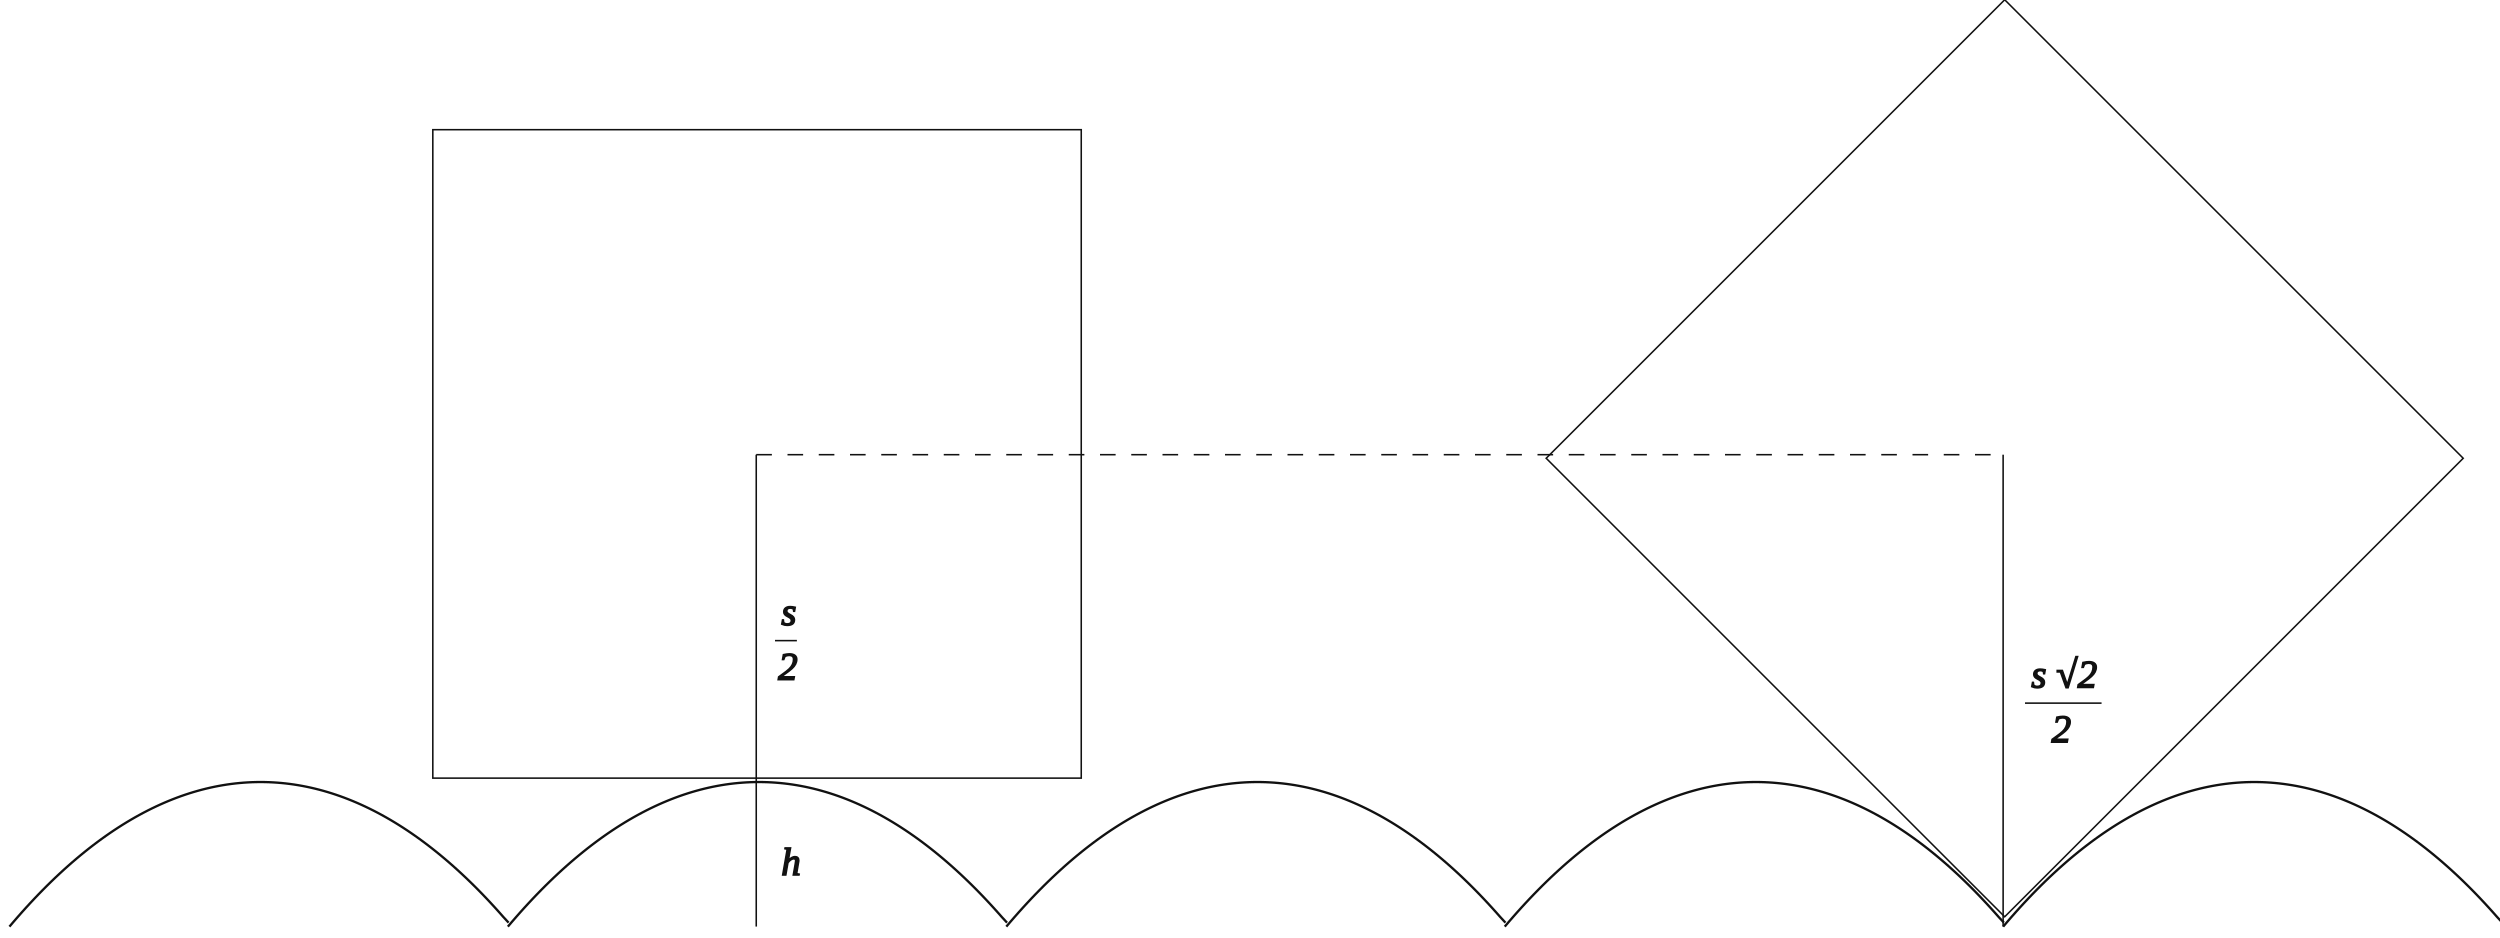
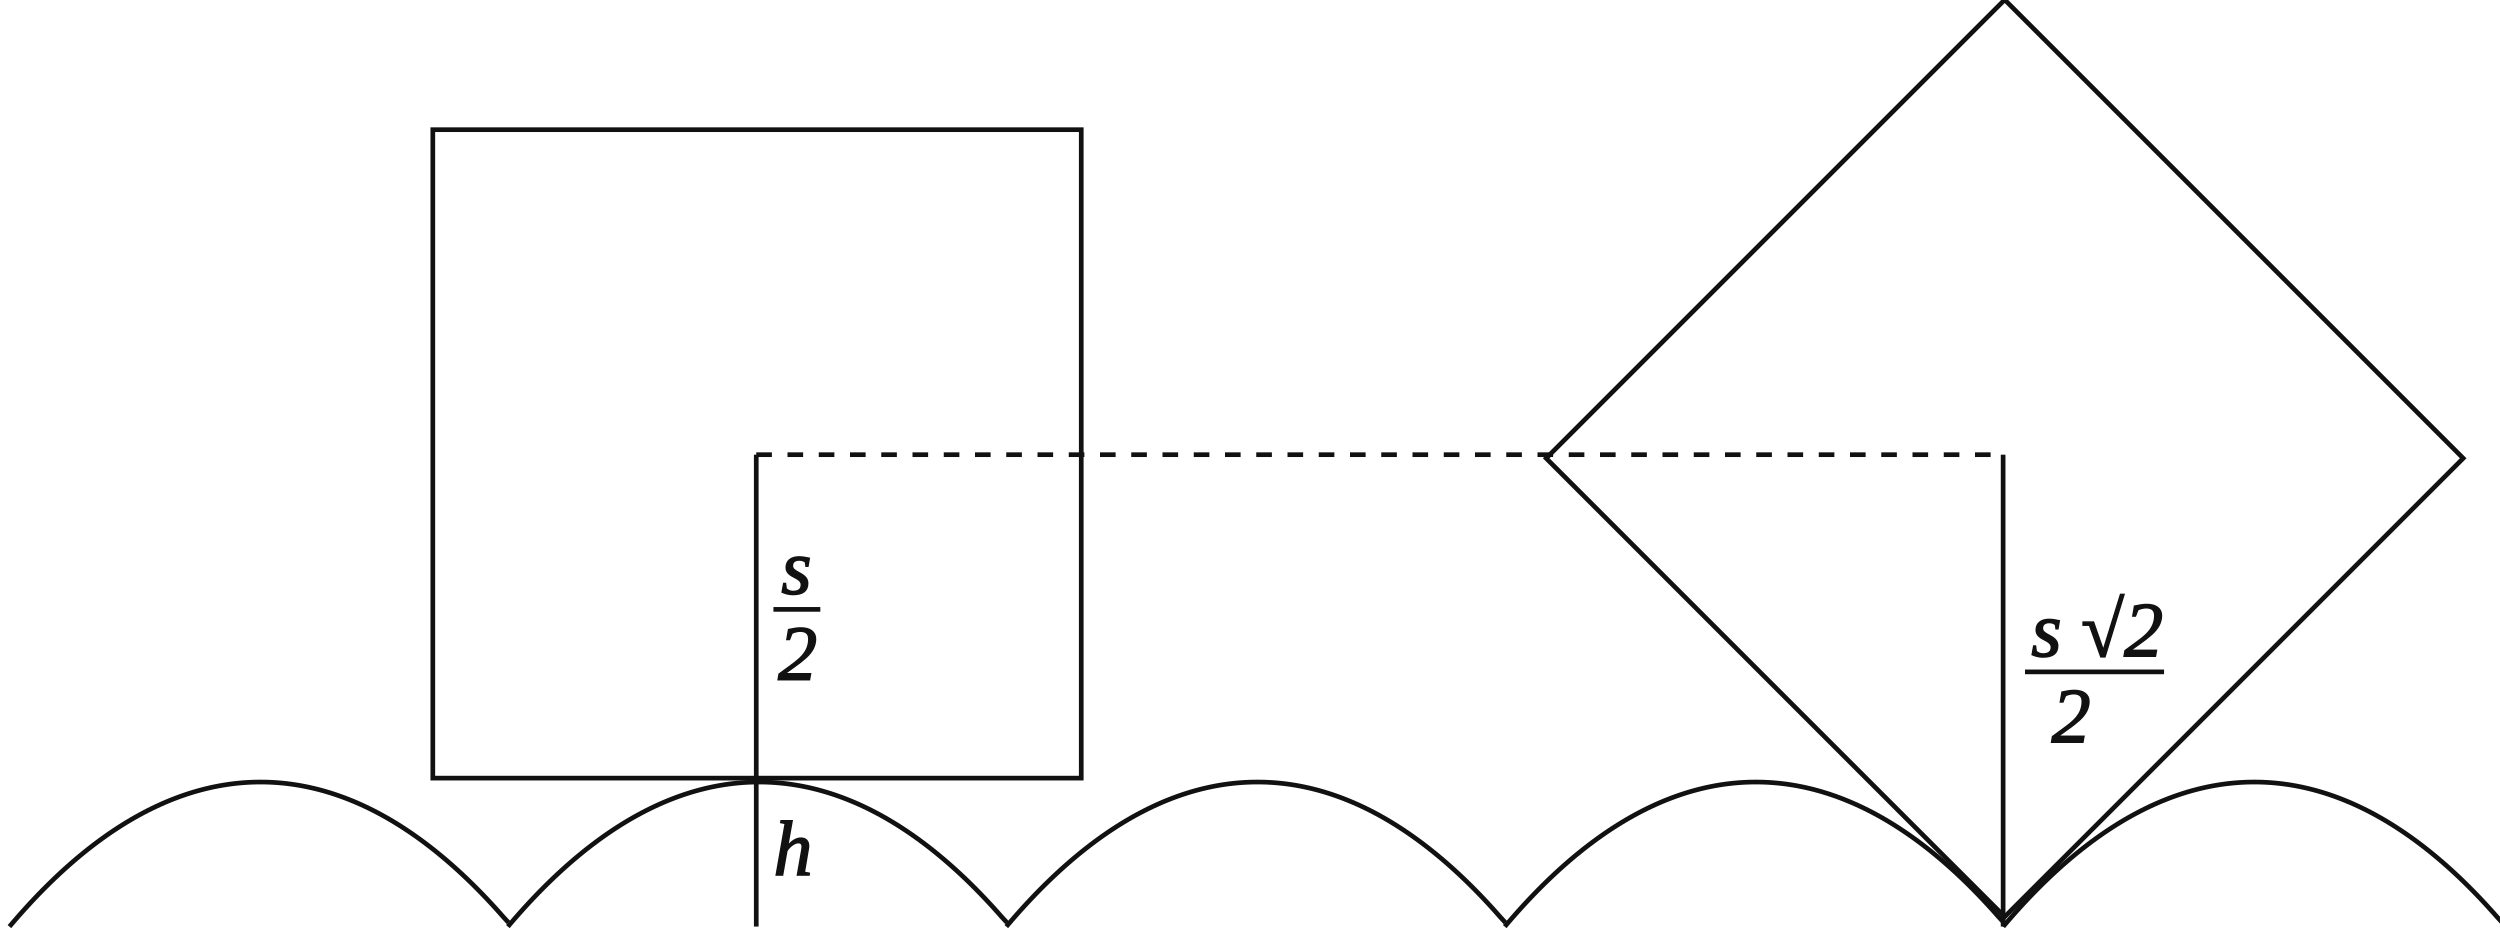
<svg xmlns="http://www.w3.org/2000/svg" xmlns:xlink="http://www.w3.org/1999/xlink" width="1600" height="600" viewBox="0 0 1600 600" version="1.1">
  <style>
    * {
      fill: #111;
      stroke: #111;
    }
+     polygon, line, path {
+       stroke-width: 3;
+     }
+     text {
+       font-size: 50px;
+       font-style: italic;
+     }
    path {
      fill: none;
-       stroke-width: 1.5;
    }
    @media(prefers-color-scheme: dark) {
      * {
        fill: #d1d1d1;
        stroke: #d1d1d1;
      }
    }
  </style>
  <defs>
    <path id="catenary" d="M6.036 97.04 8.714 93.893 11.393 90.804 14.071 87.775 16.75 84.803 19.428 81.889 22.106 79.034 24.785 76.235 27.463 73.493 30.142 70.808 32.82 68.18 35.498 65.608 38.177 63.092 40.855 60.632 43.534 58.227 46.212 55.878 48.89 53.584 51.569 51.344 54.247 49.159 56.926 47.028 59.604 44.952 62.282 42.929 64.961 40.961 67.639 39.045 70.318 37.183 72.996 35.374 75.674 33.619 78.353 31.916 81.031 30.265 83.71 28.668 86.388 27.122 89.066 25.629 91.745 24.187 94.423 22.798 97.102 21.46 99.78 20.174 102.458 18.939 105.137 17.756 107.815 16.624 110.494 15.543 113.172 14.512 115.85 13.533 118.529 12.605 121.207 11.727 123.886 10.9 126.564 10.124 129.242 9.398 131.921 8.722 134.599 8.097 137.278 7.522 139.956 6.997 142.634 6.522 145.313 6.098 147.991 5.723 150.67 5.398 153.348 5.124 156.026 4.899 158.705 4.725 161.383 4.6 164.062 4.525 166.74 4.5 169.418 4.525 172.097 4.6 174.775 4.725 177.454 4.899 180.132 5.124 182.81 5.398 185.489 5.723 188.167 6.098 190.846 6.522 193.524 6.997 196.202 7.522 198.881 8.097 201.559 8.722 204.238 9.398 206.916 10.124 209.594 10.9 212.273 11.727 214.951 12.605 217.63 13.533 220.308 14.512 222.986 15.543 225.665 16.624 228.343 17.756 231.022 18.939 233.7 20.174 236.378 21.46 239.057 22.798 241.735 24.187 244.414 25.629 247.092 27.122 249.77 28.668 252.449 30.265 255.127 31.916 257.806 33.619 260.484 35.374 263.162 37.183 265.841 39.045 268.519 40.961 271.198 42.929 273.876 44.952 276.554 47.028 279.233 49.159 281.911 51.344 284.59 53.584 287.268 55.878 289.946 58.227 292.625 60.632 295.303 63.092 297.982 65.608 300.66 68.18 303.338 70.808 306.017 73.493 308.695 76.235 311.374 79.034 314.052 81.889 316.73 84.803 319.409 87.775 322.087 90.804 325.5 94.5" />
    <polygon id="wheel" points="277,3 692,3 692,418 277,418" style="fill: none" />
  </defs>
  <g id="wheels">
    <line x1="484" y1="291" x2="484" y2="593" />
    <line x1="1282" y1="291" x2="1282" y2="593" />
    <line x1="484" y1="291" x2="1282" y2="291" stroke-dasharray="10" />
-     <text x="500" y="400" font-size="25" font-style="italic">s</text>
-     <line x1="496" y1="410" x2="510" y2="410" />
-     <text x="498" y="435" font-size="25" font-style="italic">2</text>
-     <text x="500" y="560" font-size="25" font-style="italic">h</text>
-     <text x="1300" y="440" font-size="25" font-style="italic">s √2</text>
-     <line x1="1296" y1="450" x2="1345" y2="450" />
-     <text x="1313" y="475" font-size="25" font-style="italic">2</text>
+     <text x="500" y="380">s</text>
+     <line x1="495" y1="390" x2="525" y2="390" />
+     <text x="498" y="435">2</text>
+     <text x="495" y="560">h</text>
+     <text x="1300" y="420">s √2</text>
+     <line x1="1296" y1="430" x2="1385" y2="430" />
+     <text x="1313" y="475">2</text>
    <use xlink:href="#wheel" y="80" />
    <use xlink:href="#wheel" transform="translate(798 83) rotate(45 485 211)" />
  </g>
  <use xlink:href="#catenary" y="496" />
  <use xlink:href="#catenary" x="319" y="496" />
  <use xlink:href="#catenary" x="638" y="496" />
  <use xlink:href="#catenary" x="957" y="496" />
  <use xlink:href="#catenary" x="1276" y="496" />
</svg>
